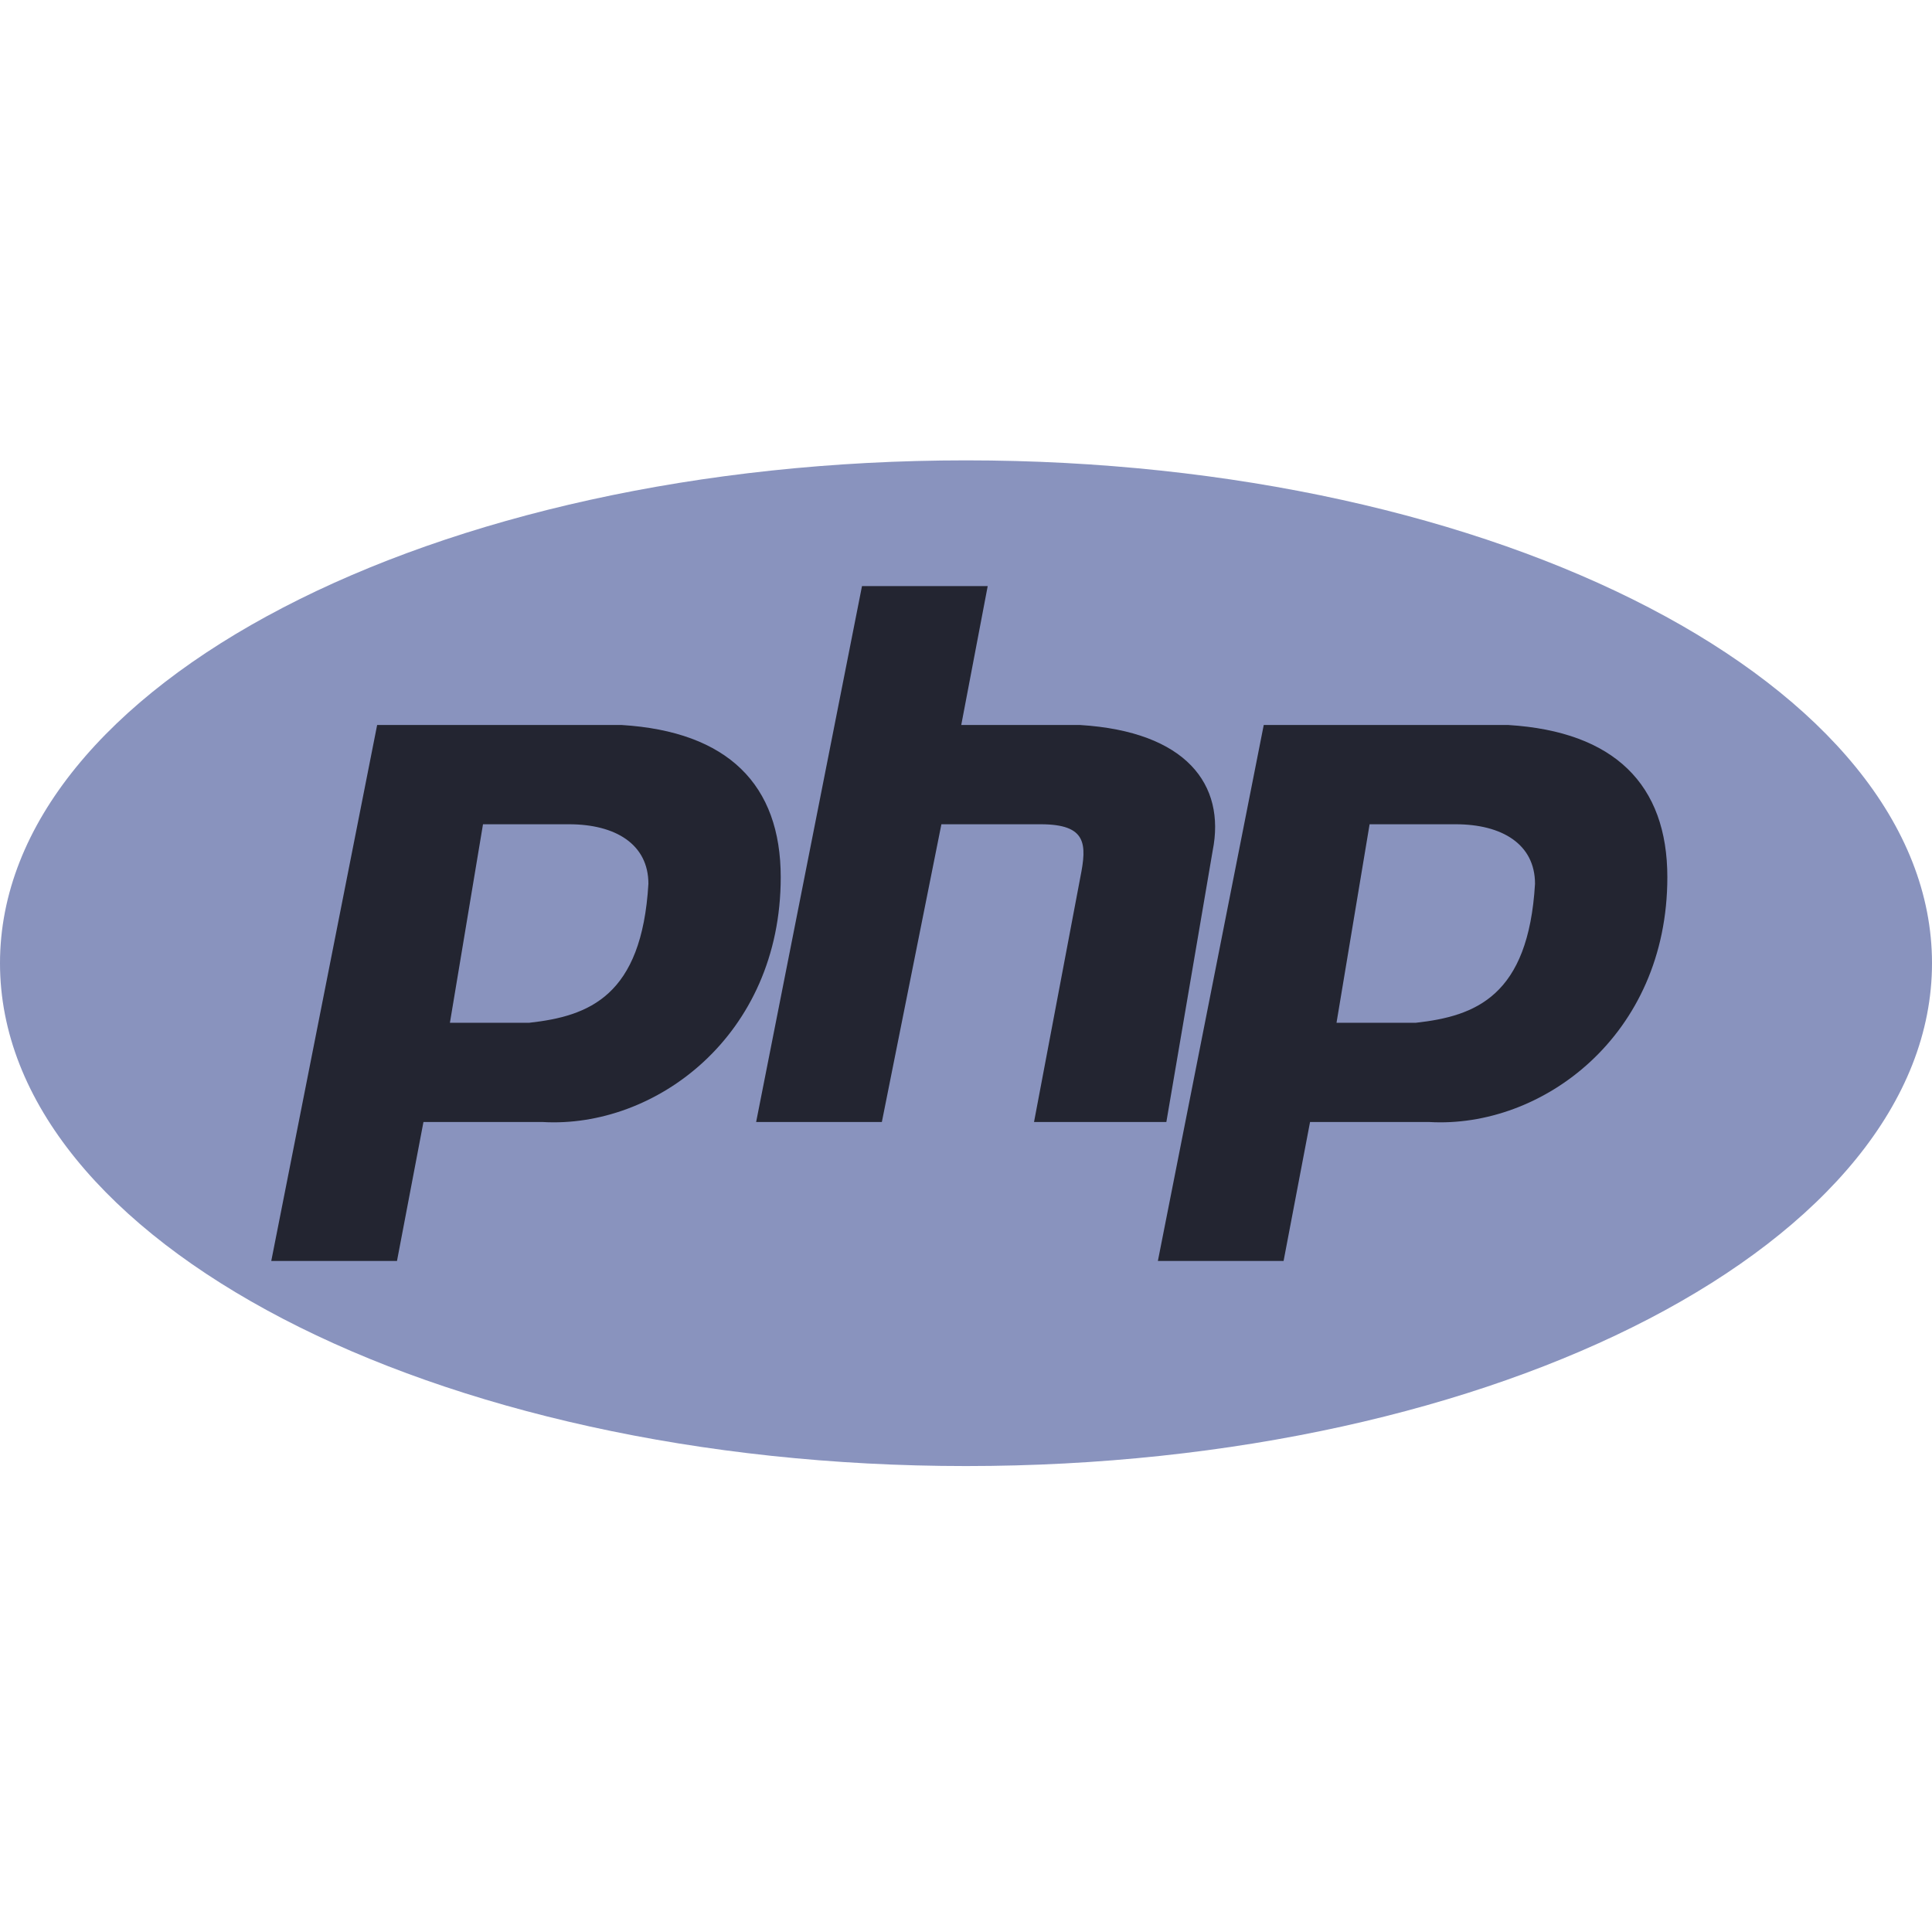
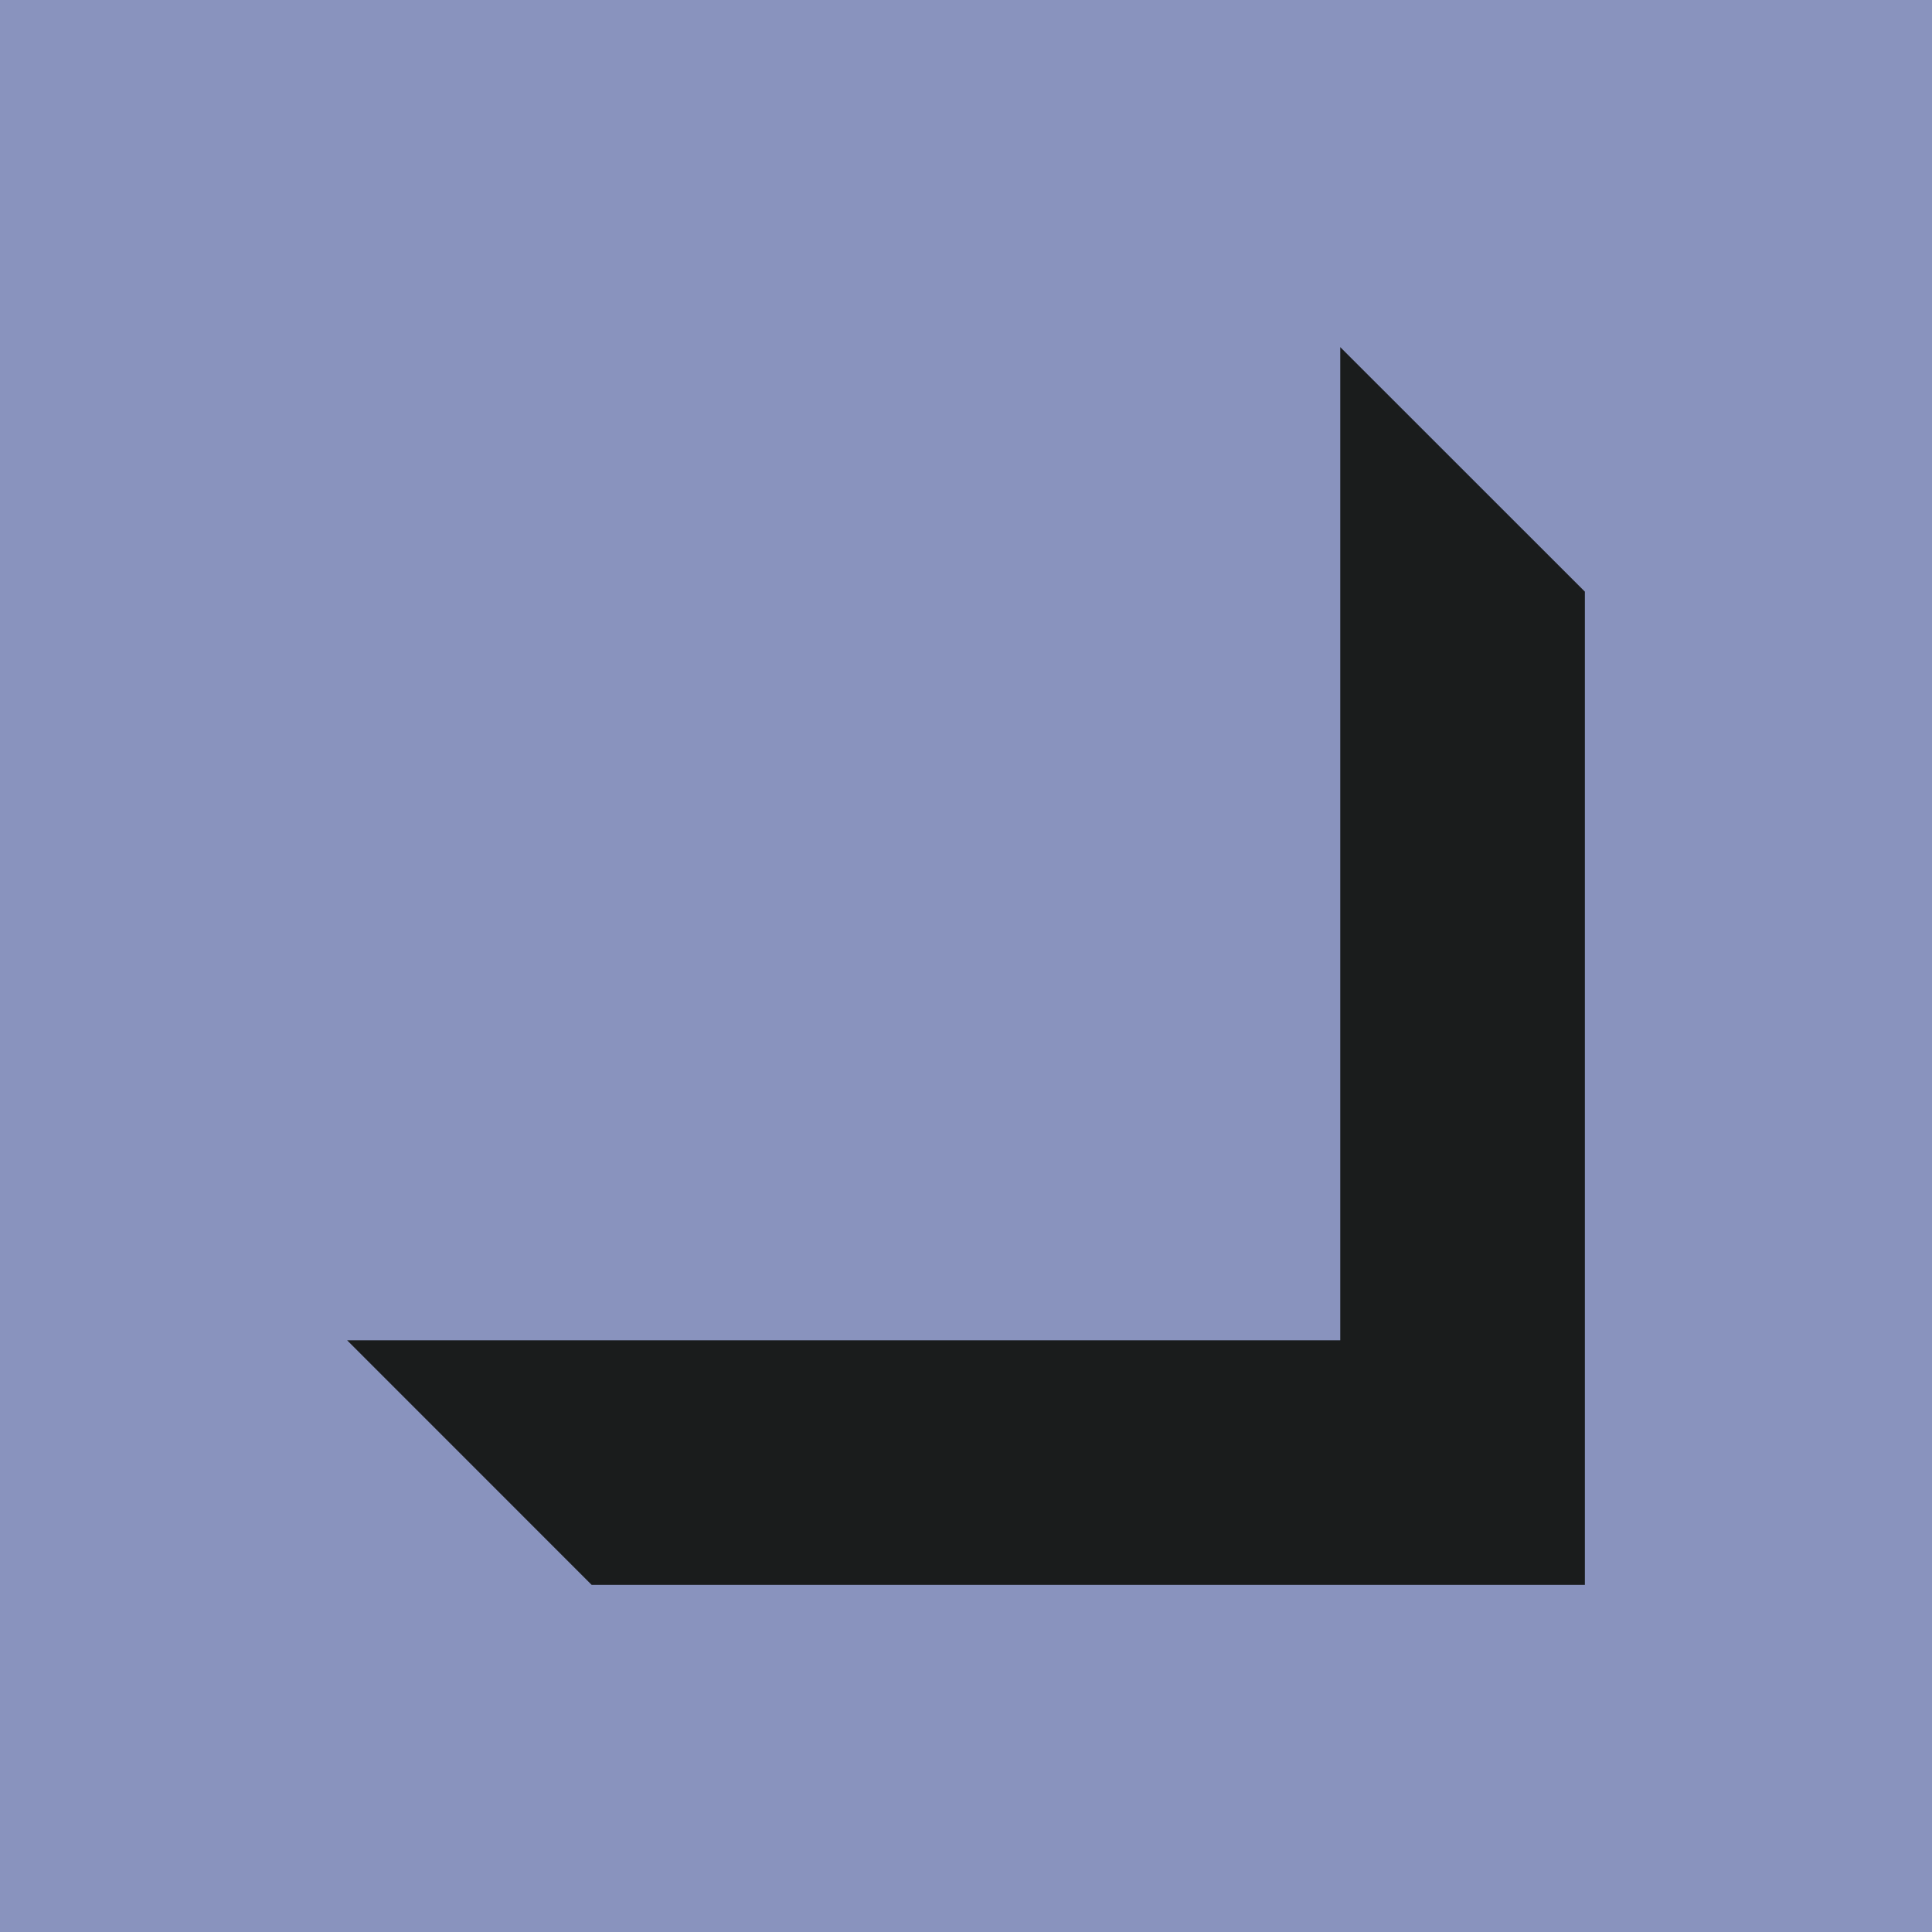
- <svg xmlns="http://www.w3.org/2000/svg" width="800px" height="800px" viewBox="0 -61 256 256" preserveAspectRatio="xMinYMin meet">
-   <g fill-rule="evenodd">
-     <ellipse fill="#8993BE" cx="128" cy="66.63" rx="128" ry="66.63" />
-     <path d="M35.945 106.082l14.028-71.014H82.41c14.027.877 21.041 7.89 21.041 20.165 0 21.041-16.657 33.315-31.562 32.438H56.11l-3.507 18.411H35.945zm23.671-31.561L64 48.219h11.397c6.137 0 10.52 2.63 10.52 7.89-.876 14.905-7.89 17.535-15.78 18.412h-10.52zM100.192 87.671l14.027-71.013h16.658l-3.507 18.41h15.78c14.028.877 19.288 7.89 17.535 16.658l-6.137 35.945h-17.534l6.137-32.438c.876-4.384.876-7.014-5.26-7.014H124.74l-7.89 39.452h-16.658zM153.425 106.082l14.027-71.014h32.438c14.028.877 21.042 7.89 21.042 20.165 0 21.041-16.658 33.315-31.562 32.438h-15.781l-3.507 18.411h-16.657zm23.67-31.561l4.384-26.302h11.398c6.137 0 10.52 2.63 10.52 7.89-.876 14.905-7.89 17.535-15.78 18.412h-10.521z" fill="#232531" />
-   </g>
+ <svg xmlns="http://www.w3.org/2000/svg" width="88" height="88" viewBox="0 0 88 88" fill="none">
+   <rect width="88" height="88" fill="#8993BE" />
+   <path d="M61.048 15.811H15.811V61.048H61.048V15.811Z" fill="#8993BE" />
+   <path d="M61.047 15.811V61.048H15.811L26.949 72.189H72.189V26.949L61.047 15.811Z" fill="#1A1C1C" />
</svg>
